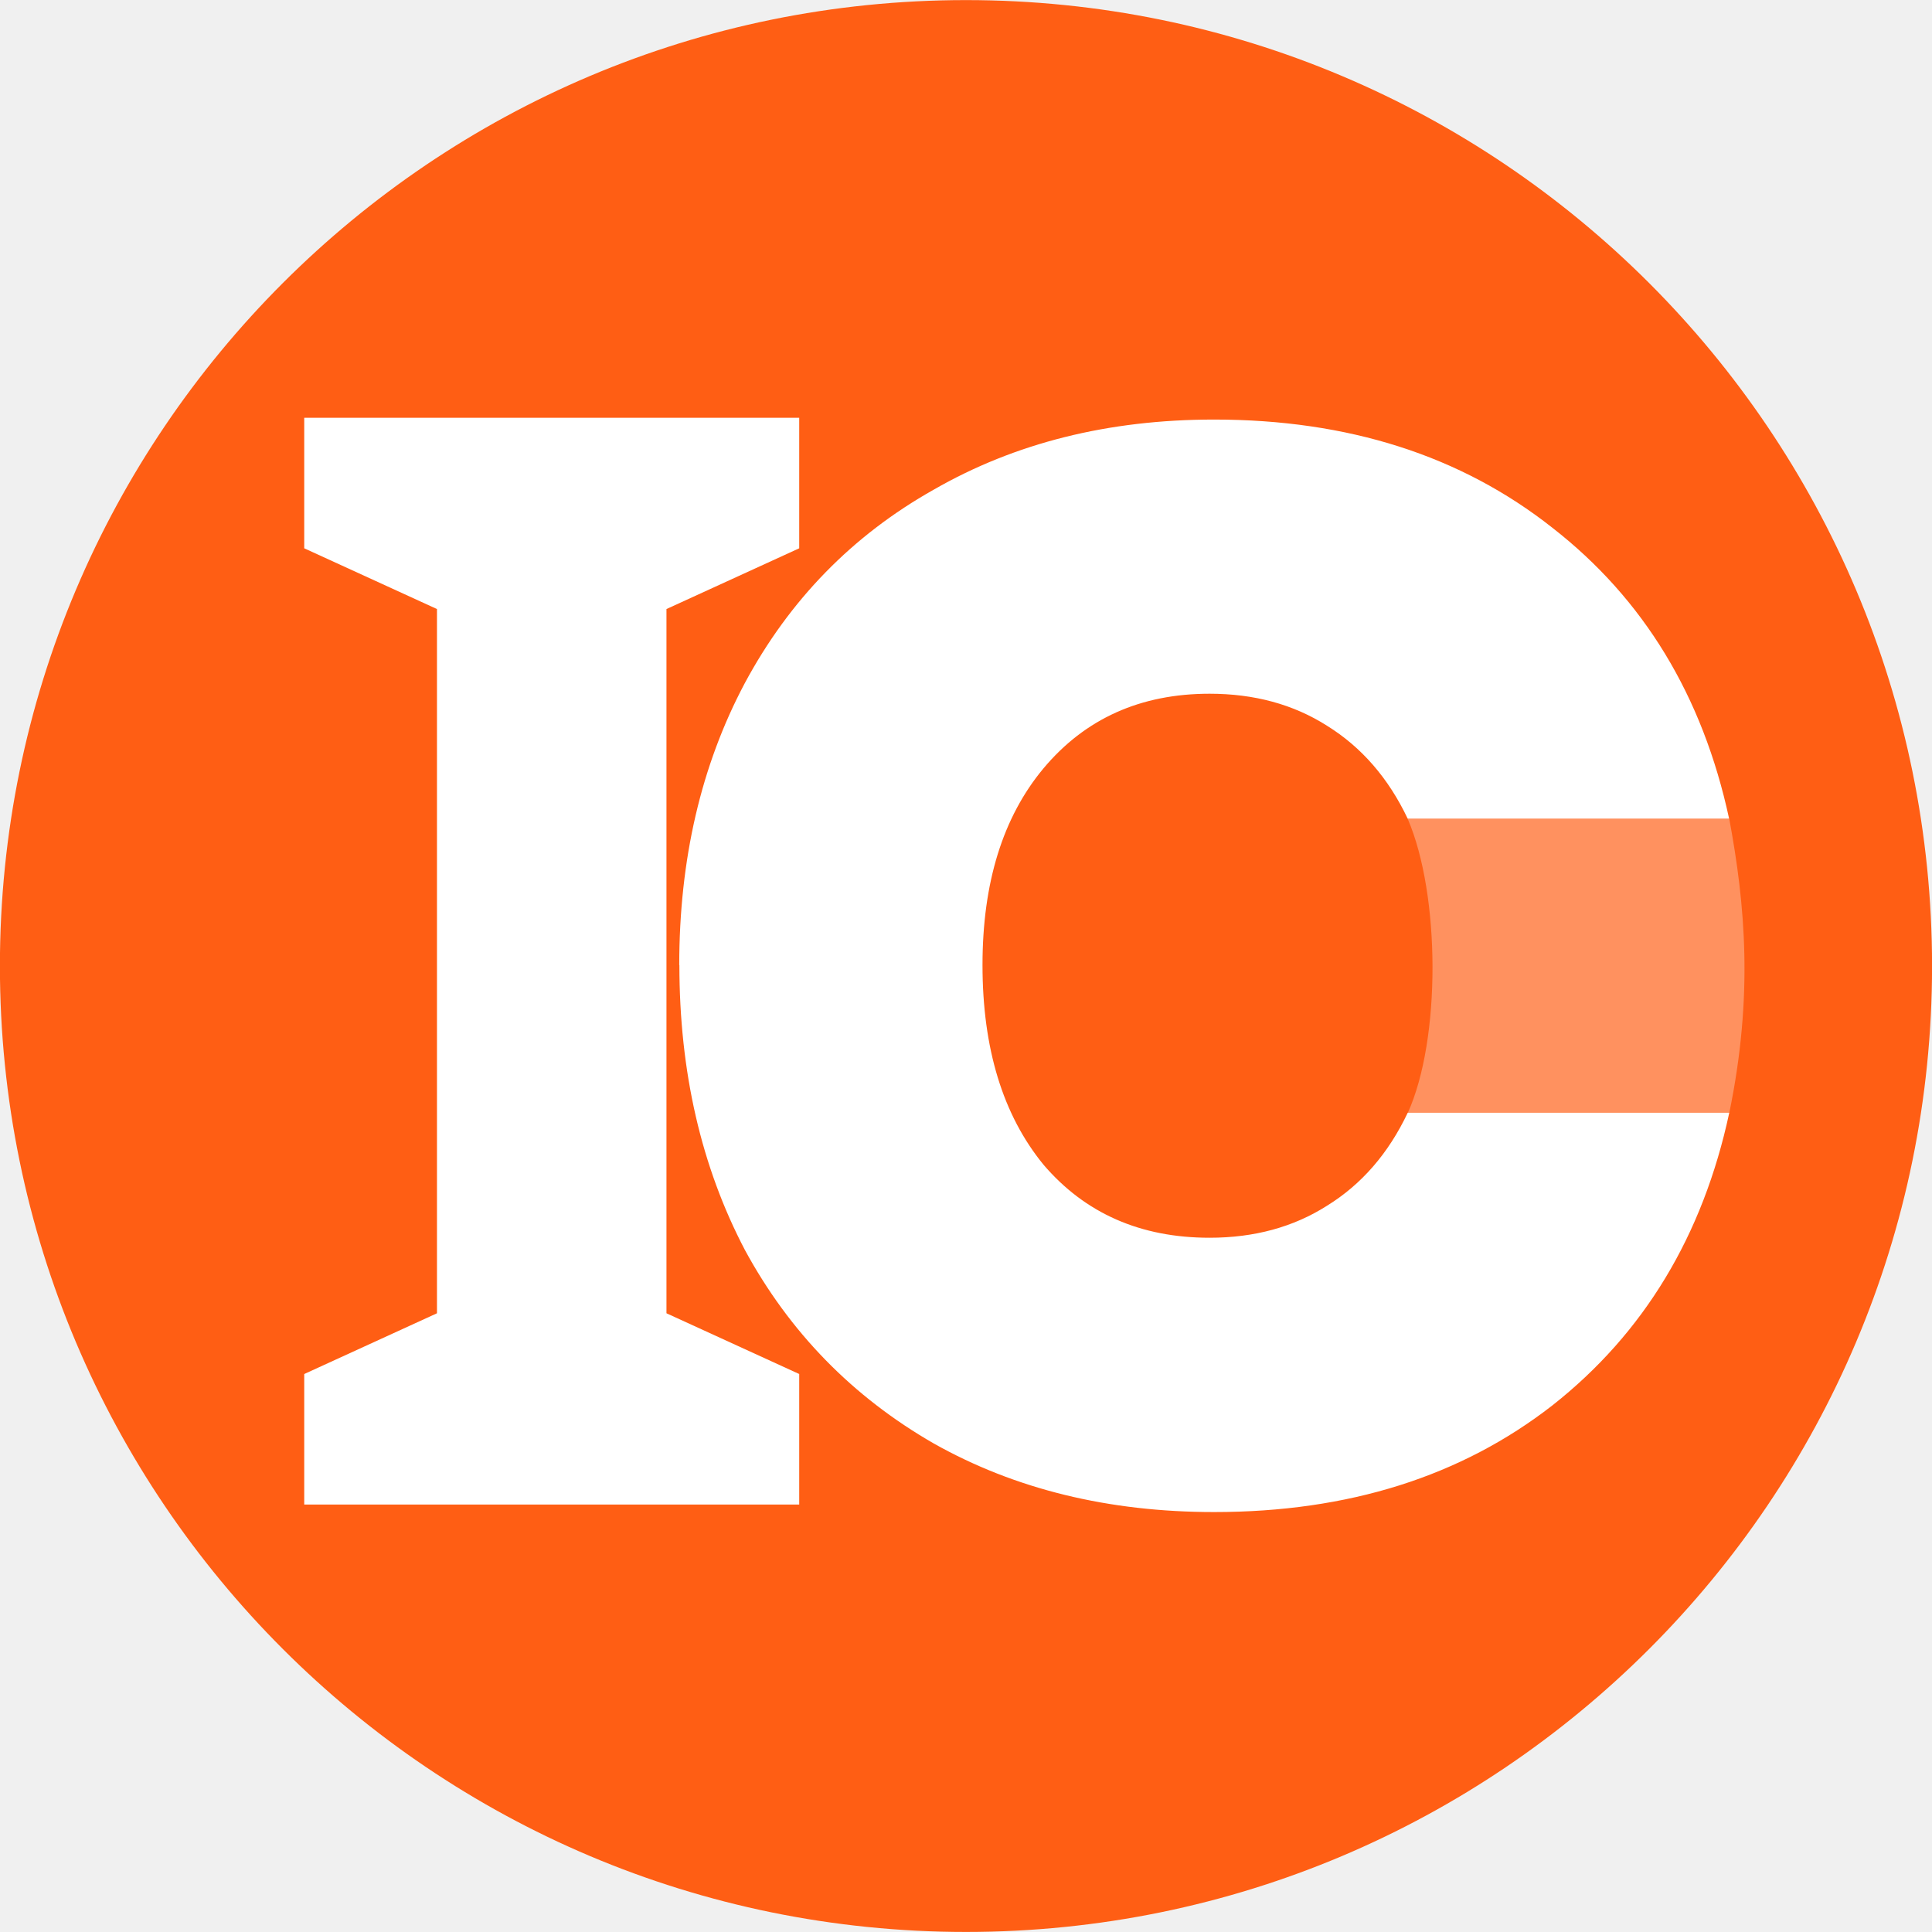
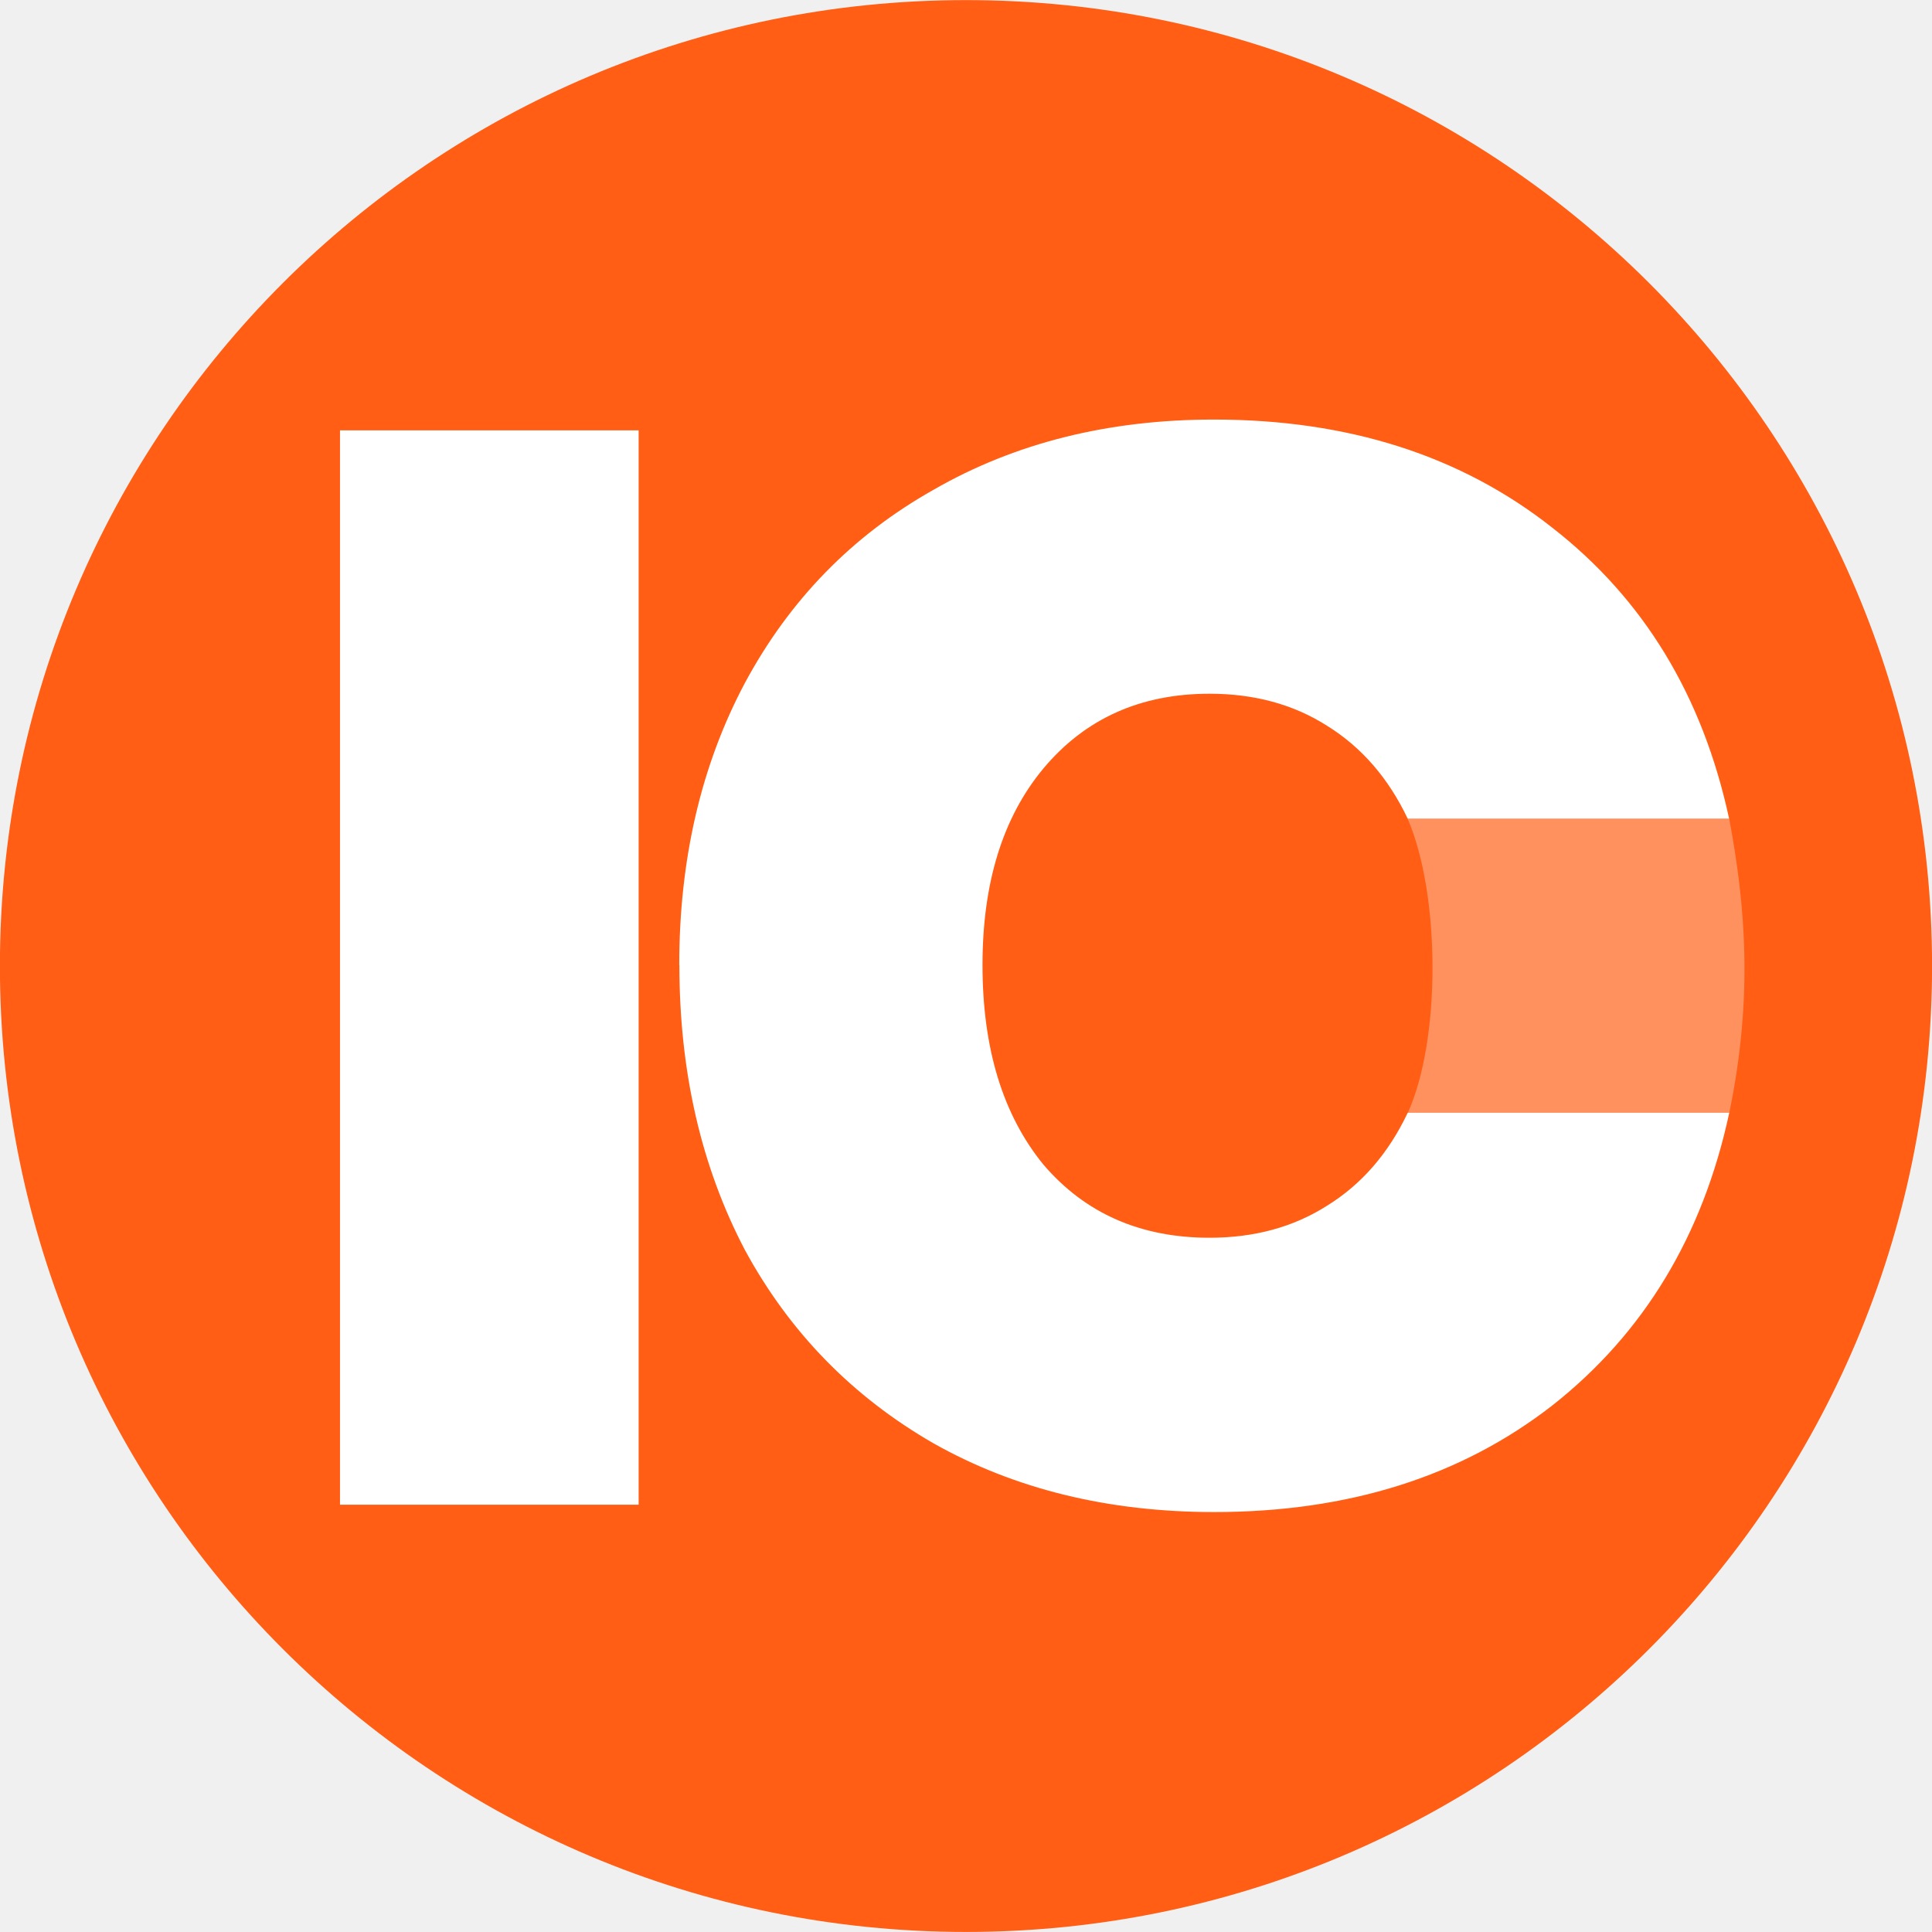
<svg xmlns="http://www.w3.org/2000/svg" width="13.417mm" height="13.417mm" viewBox="0 0 13.417 13.417" version="1.1" id="svg8">
  <defs id="defs2" />
  <g id="layer1" transform="translate(-67.18961,-60.52535)">
    <ellipse style="fill:#ff5e14;fill-opacity:1;stroke-width:0.256" id="path836" cx="73.898" cy="67.234" rx="6.709" ry="6.708" />
-     <g id="g856" transform="translate(-0.04529695,-0.2489922)">
-       <text xml:space="preserve" style="font-style:normal;font-variant:normal;font-weight:800;font-stretch:normal;font-size:10.583px;line-height:1.25;font-family:Poppins;-inkscape-font-specification:'Poppins Ultra-Bold';letter-spacing:0px;word-spacing:0px;fill:#ffffff;fill-opacity:1;stroke-width:0.265" x="69.003" y="71.224" id="text835">
-         <tspan id="tspan833" x="69.003" y="71.224" style="font-style:normal;font-variant:normal;font-weight:800;font-stretch:normal;font-family:Poppins;-inkscape-font-specification:'Poppins Ultra-Bold';fill:#ffffff;fill-opacity:1;stroke-width:0.265">I</tspan>
-       </text>
-       <g id="g848">
-         <g aria-label="C" id="text839" style="font-style:normal;font-variant:normal;font-weight:800;font-stretch:normal;font-size:10.583px;line-height:1.25;font-family:Poppins;-inkscape-font-specification:'Poppins Ultra-Bold';letter-spacing:0px;word-spacing:0px;fill:#ffffff;fill-opacity:1;stroke-width:0.265;stroke-miterlimit:4;stroke-dasharray:none">
-           <path d="m 71.952,67.477 q 0,-1.101 0.455,-1.958 0.466,-0.868 1.312,-1.344 0.847,-0.487 1.947,-0.487 1.397,0 2.349,0.751 0.952,0.741 1.228,2.021 H 77.011 q -0.201,-0.423 -0.561,-0.646 -0.349,-0.222 -0.815,-0.222 -0.72,0 -1.154,0.519 -0.423,0.508 -0.423,1.365 0,0.868 0.423,1.386 0.434,0.508 1.154,0.508 0.466,0 0.815,-0.222 0.36,-0.222 0.561,-0.646 h 2.233 q -0.275,1.281 -1.228,2.032 -0.952,0.741 -2.349,0.741 -1.101,0 -1.947,-0.476 -0.847,-0.487 -1.312,-1.344 -0.455,-0.868 -0.455,-1.979 z" style="font-style:normal;font-variant:normal;font-weight:800;font-stretch:normal;font-family:Poppins;-inkscape-font-specification:'Poppins Ultra-Bold';fill:#ffffff;fill-opacity:1;stroke-width:0.265;stroke-miterlimit:4;stroke-dasharray:none" id="path838" />
-         </g>
-         <path style="fill:#ffffff;fill-opacity:0.32;stroke:none;stroke-width:0.265px;stroke-linecap:butt;stroke-linejoin:miter;stroke-opacity:1" d="m 77.011,68.504 c 0.232,-0.511 0.227,-1.516 0,-2.043 h 2.233 c 0.111,0.598 0.168,1.228 0,2.043 z" id="path841" />
+     <g aria-label="I" id="text835" style="font-style:normal;font-variant:normal;font-weight:800;font-stretch:normal;font-size:10.583px;line-height:1.25;font-family:Poppins;-inkscape-font-specification:'Poppins Ultra-Bold';letter-spacing:0px;word-spacing:0px;fill:#ffffff;fill-opacity:1;stroke-width:0.265" transform="translate(-0.04529695,-0.2489922)">
+       <path d="m 71.67,63.763 v 7.461 h -2.074 v -7.461 z" style="font-style:normal;font-variant:normal;font-weight:800;font-stretch:normal;font-family:Poppins;-inkscape-font-specification:'Poppins Ultra-Bold';fill:#ffffff;fill-opacity:1;stroke-width:0.265" id="path844" />
+     </g>
+     <g id="g848" transform="translate(-0.04529695,-0.2489922)">
+       <g aria-label="C" id="text839" style="font-style:normal;font-variant:normal;font-weight:800;font-stretch:normal;font-size:10.583px;line-height:1.25;font-family:Poppins;-inkscape-font-specification:'Poppins Ultra-Bold';letter-spacing:0px;word-spacing:0px;fill:#ffffff;fill-opacity:1;stroke-width:0.265;stroke-miterlimit:4;stroke-dasharray:none">
+         <path d="m 71.952,67.477 q 0,-1.101 0.455,-1.958 0.466,-0.868 1.312,-1.344 0.847,-0.487 1.947,-0.487 1.397,0 2.349,0.751 0.952,0.741 1.228,2.021 H 77.011 q -0.201,-0.423 -0.561,-0.646 -0.349,-0.222 -0.815,-0.222 -0.72,0 -1.154,0.519 -0.423,0.508 -0.423,1.365 0,0.868 0.423,1.386 0.434,0.508 1.154,0.508 0.466,0 0.815,-0.222 0.36,-0.222 0.561,-0.646 h 2.233 q -0.275,1.281 -1.228,2.032 -0.952,0.741 -2.349,0.741 -1.101,0 -1.947,-0.476 -0.847,-0.487 -1.312,-1.344 -0.455,-0.868 -0.455,-1.979 z" style="font-style:normal;font-variant:normal;font-weight:800;font-stretch:normal;font-family:Poppins;-inkscape-font-specification:'Poppins Ultra-Bold';fill:#ffffff;fill-opacity:1;stroke-width:0.265;stroke-miterlimit:4;stroke-dasharray:none" id="path838" />
      </g>
+       <path style="fill:#ffffff;fill-opacity:0.32;stroke:none;stroke-width:0.265px;stroke-linecap:butt;stroke-linejoin:miter;stroke-opacity:1" d="m 77.011,68.504 c 0.232,-0.511 0.227,-1.516 0,-2.043 h 2.233 c 0.111,0.598 0.168,1.228 0,2.043 z" id="path841" />
    </g>
  </g>
</svg>
